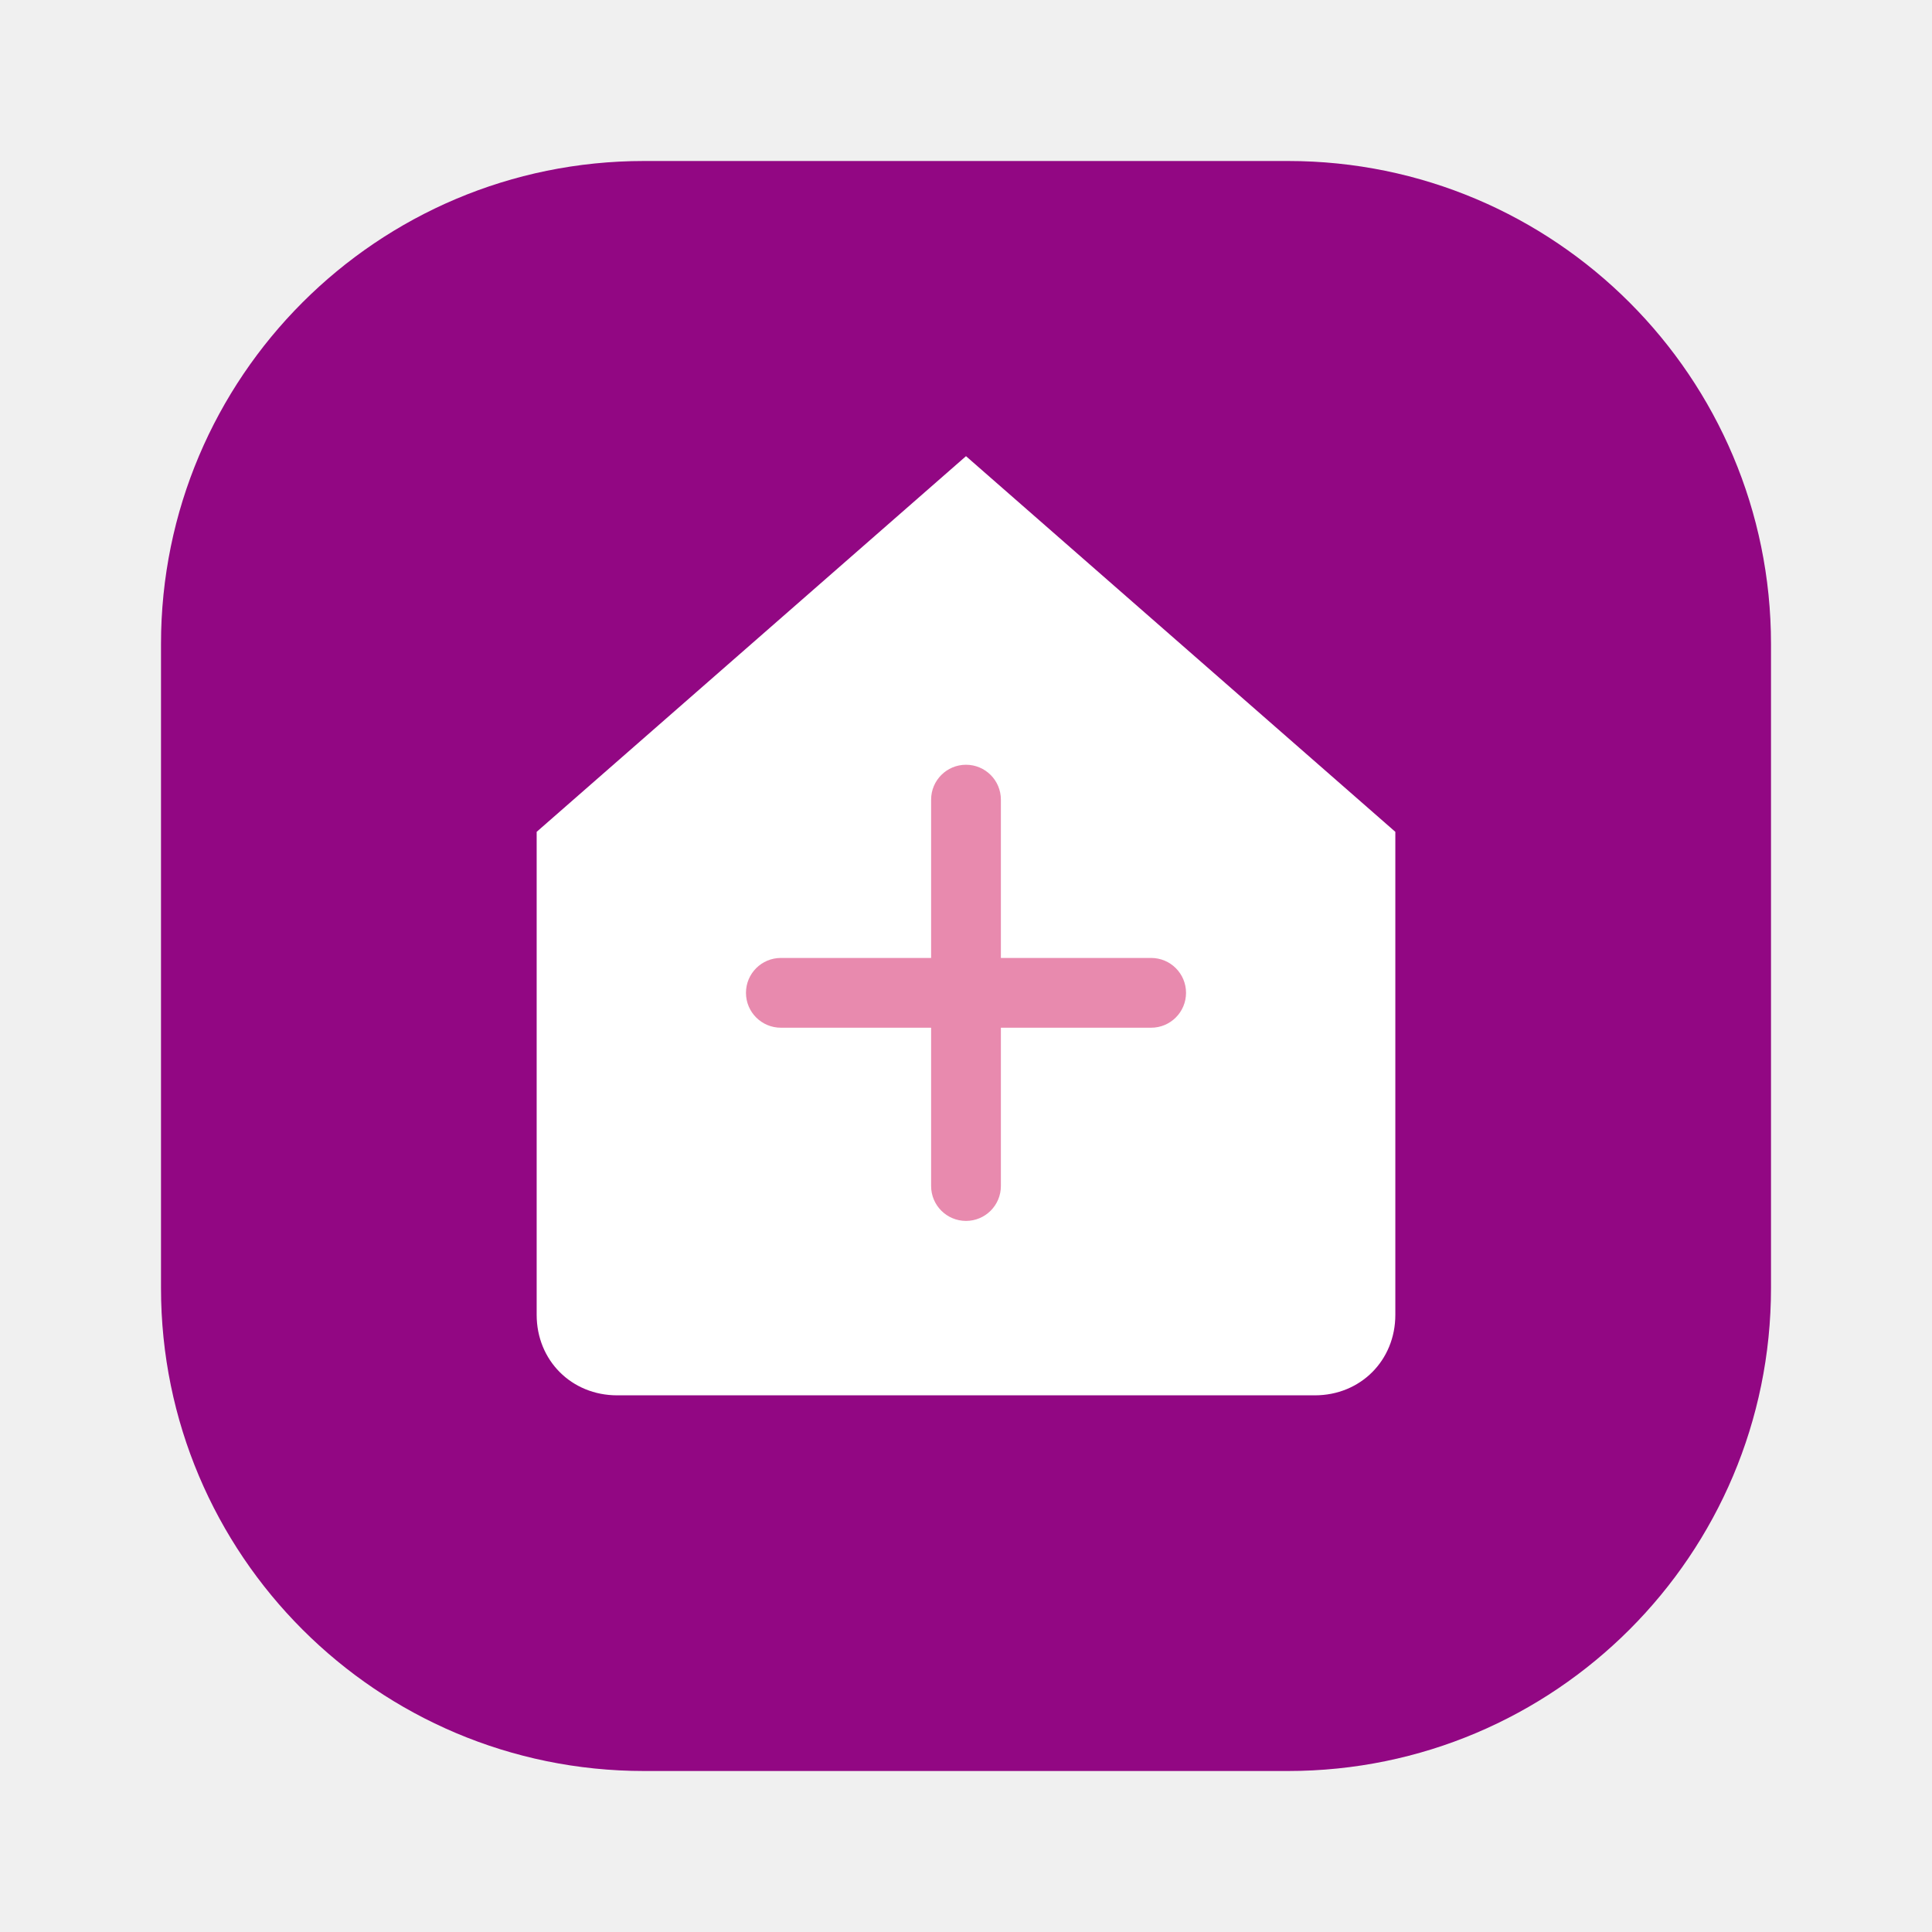
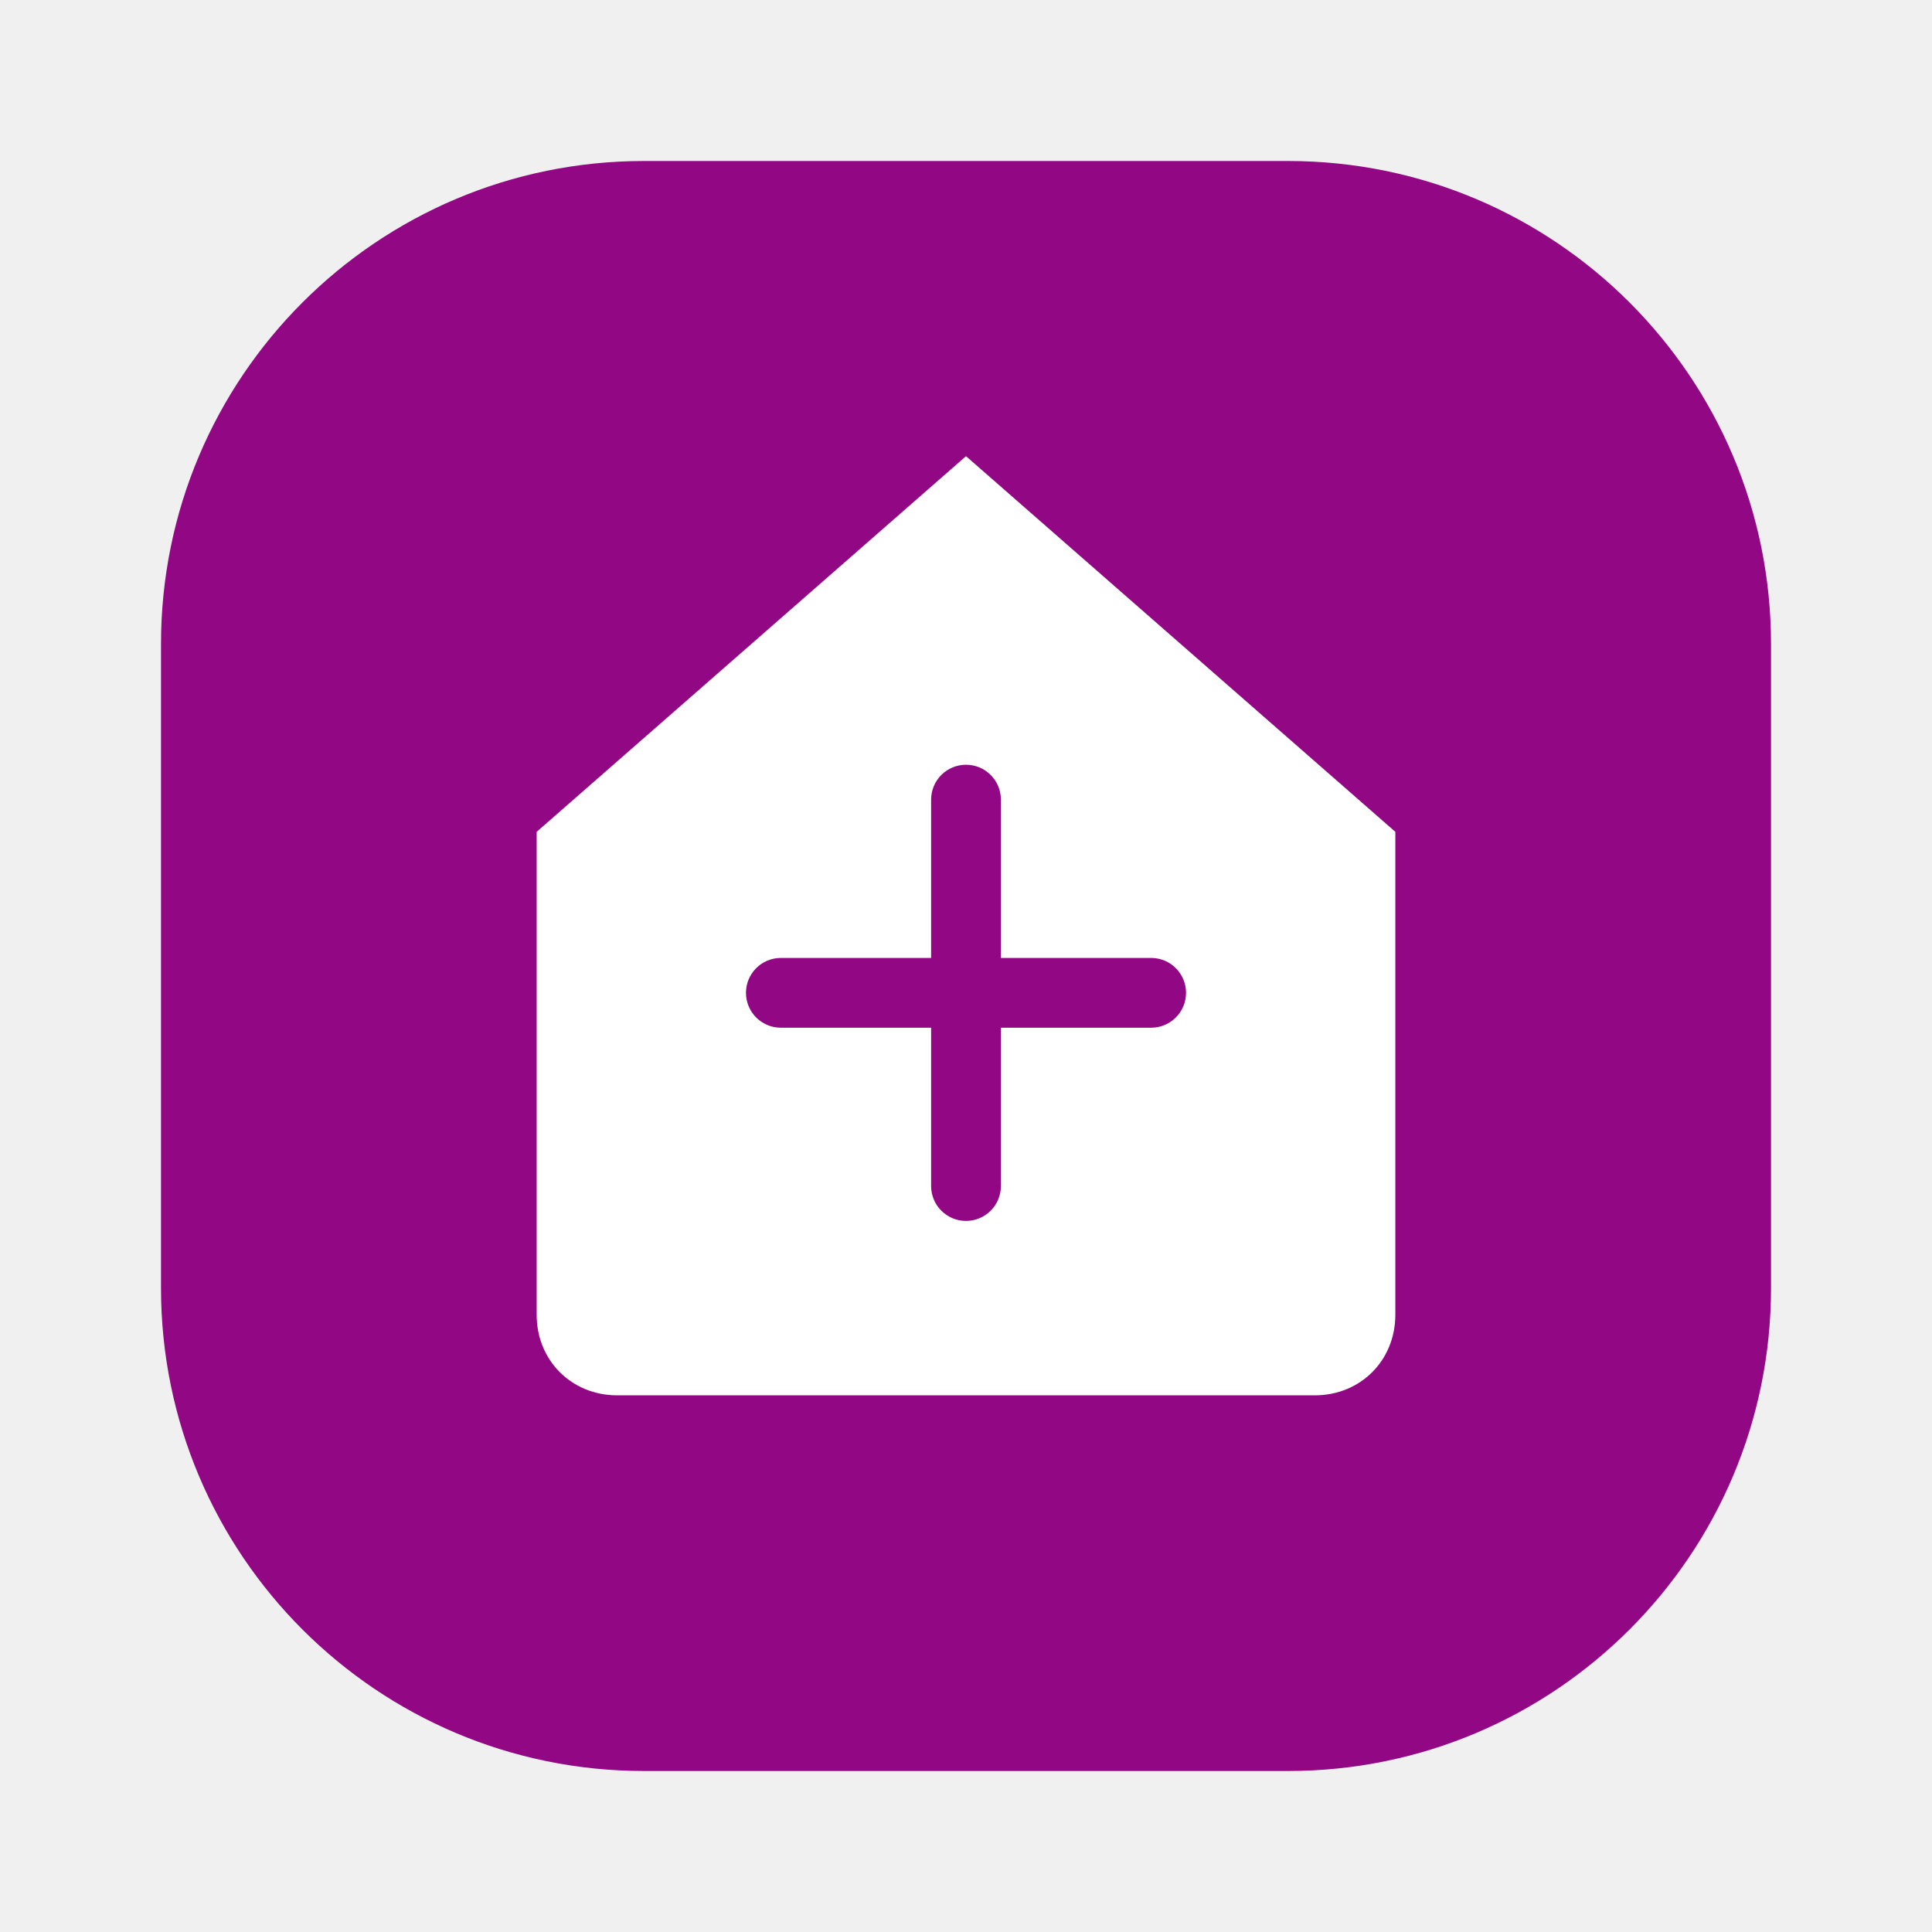
<svg xmlns="http://www.w3.org/2000/svg" viewBox="0 0 72 72" width="72" height="72" style="color:#920783">
  <rect x="6" y="6" width="60" height="60" rx="18" fill="currentColor" />
  <path fill="#ffffff" d=" M36 17 L52 31 V49 C52 50.7 50.7 52 49 52 H23 C21.3 52 20 50.7 20 49 V31 L36 17 Z" />
-   <rect x="34.7" y="28.5" width="2.6" height="17" rx="1.3" fill="#E88AAE" />
-   <rect x="27.8" y="35.7" width="16.4" height="2.6" rx="1.3" fill="#E88AAE" />
+   <rect x="34.7" y="28.5" width="2.6" height="17" rx="1.3" fill="#920783" />
+   <rect x="27.8" y="35.7" width="16.4" height="2.6" rx="1.3" fill="#920783" />
</svg>
